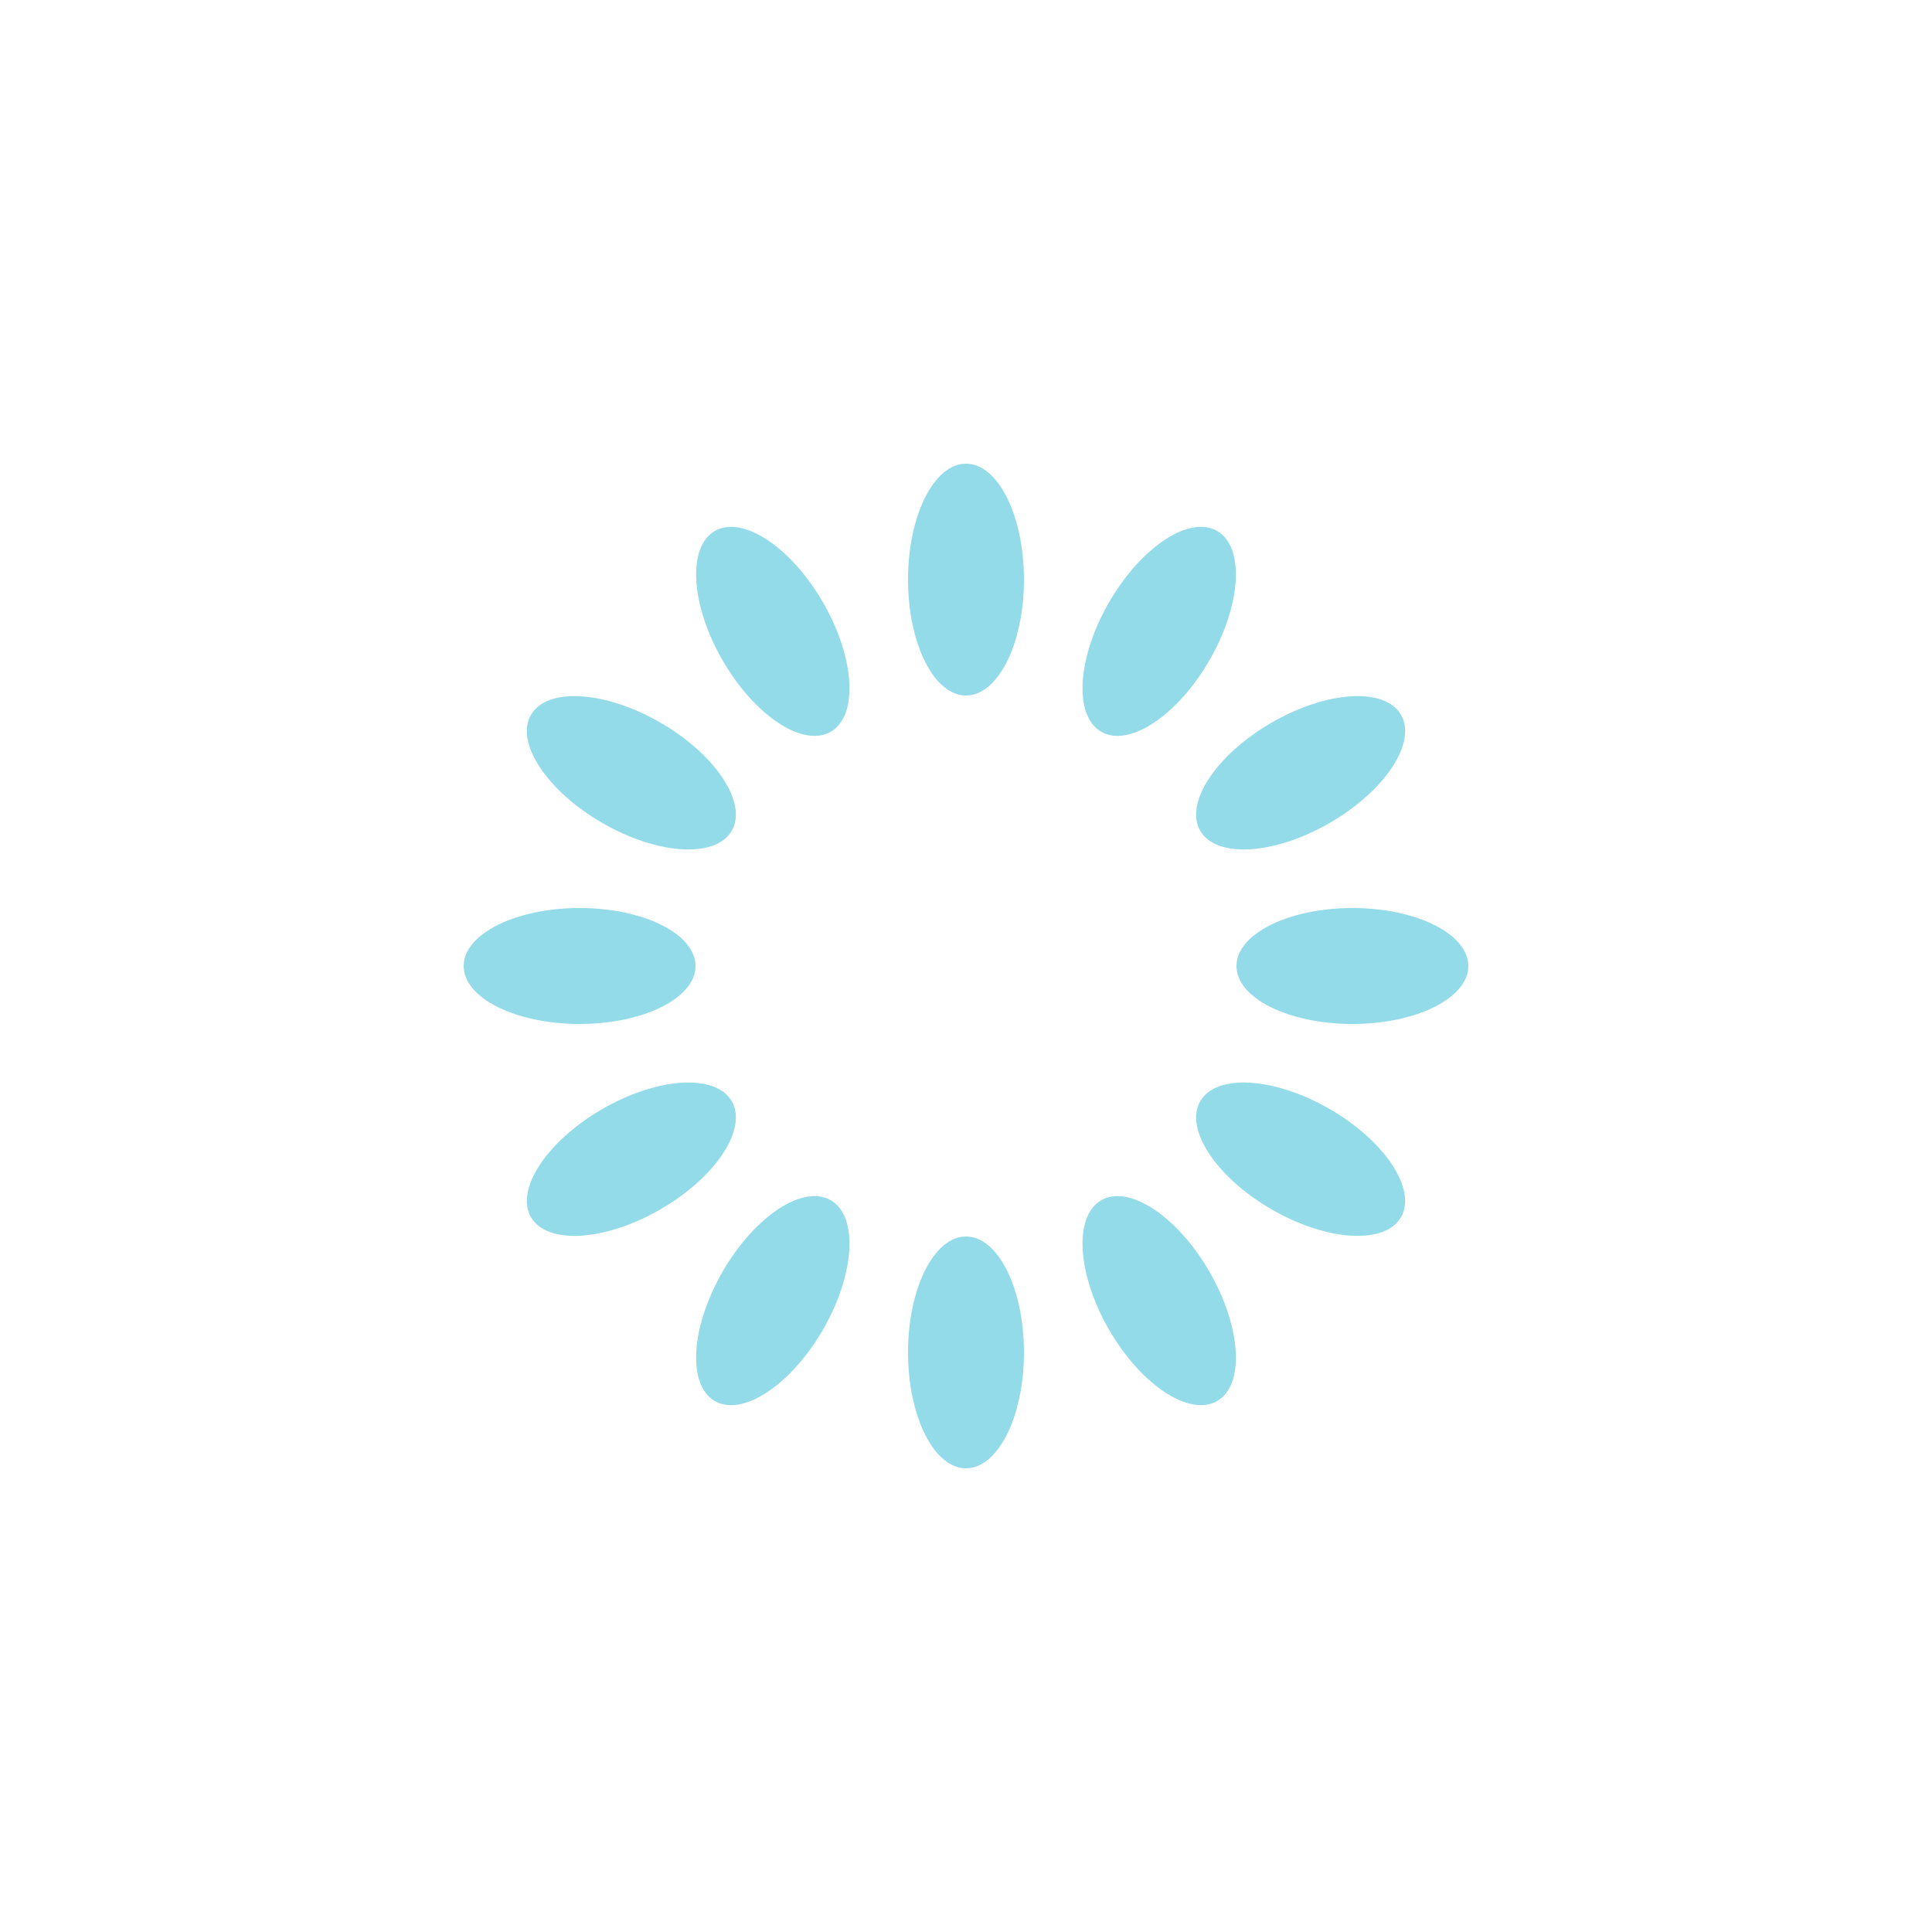
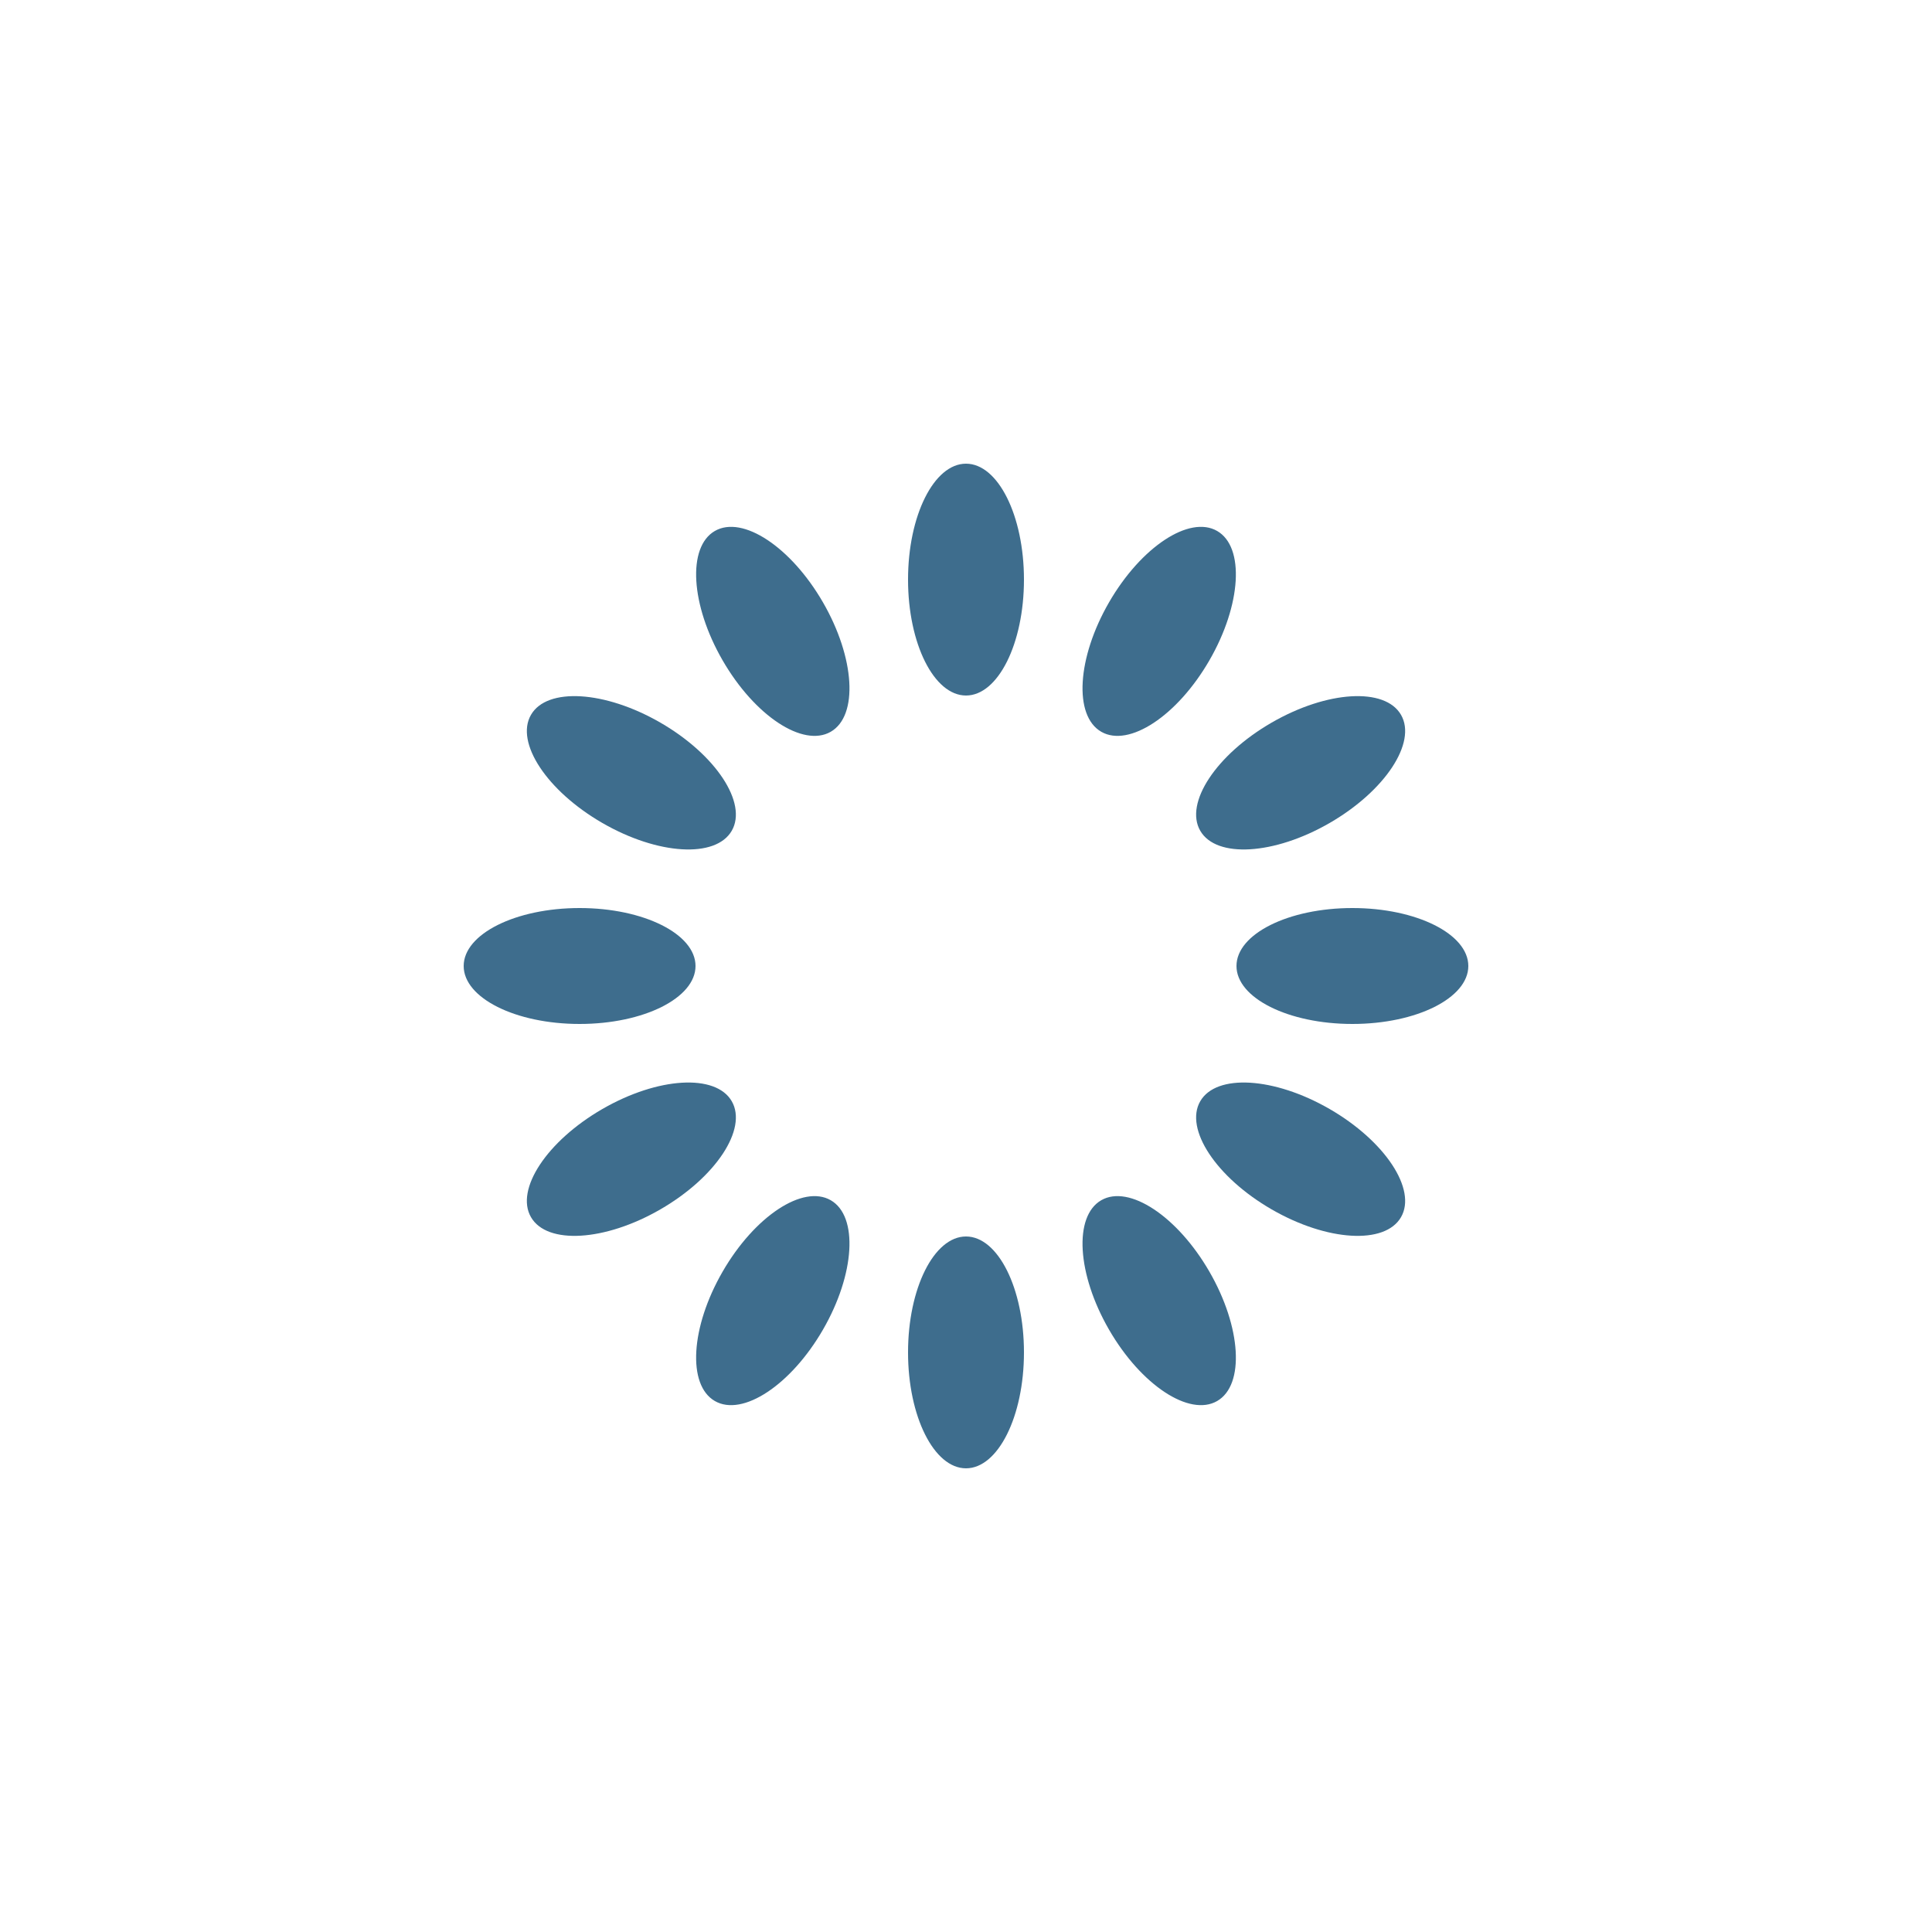
- <svg xmlns="http://www.w3.org/2000/svg" style="margin: auto; background: rgb(241, 242, 243); display: block; shape-rendering: auto;" width="200px" height="200px" viewBox="0 0 100 100" preserveAspectRatio="xMidYMid">
+ <svg xmlns="http://www.w3.org/2000/svg" style="margin: auto; background: none; display: block; shape-rendering: auto;" width="200px" height="200px" viewBox="0 0 100 100" preserveAspectRatio="xMidYMid">
  <g transform="rotate(0 50 50)">
-     <rect x="47" y="24" rx="3" ry="6" width="6" height="12" fill="#93dbe9">
+     <rect x="47" y="24" rx="3" ry="6" width="6" height="12" fill="#3e6d8d">
      <animate attributeName="opacity" values="1;0" keyTimes="0;1" dur="1s" begin="-0.917s" repeatCount="indefinite" />
    </rect>
  </g>
  <g transform="rotate(30 50 50)">
-     <rect x="47" y="24" rx="3" ry="6" width="6" height="12" fill="#93dbe9">
+     <rect x="47" y="24" rx="3" ry="6" width="6" height="12" fill="#3e6d8d">
      <animate attributeName="opacity" values="1;0" keyTimes="0;1" dur="1s" begin="-0.833s" repeatCount="indefinite" />
    </rect>
  </g>
  <g transform="rotate(60 50 50)">
-     <rect x="47" y="24" rx="3" ry="6" width="6" height="12" fill="#93dbe9">
+     <rect x="47" y="24" rx="3" ry="6" width="6" height="12" fill="#3e6d8d">
      <animate attributeName="opacity" values="1;0" keyTimes="0;1" dur="1s" begin="-0.75s" repeatCount="indefinite" />
    </rect>
  </g>
  <g transform="rotate(90 50 50)">
-     <rect x="47" y="24" rx="3" ry="6" width="6" height="12" fill="#93dbe9">
+     <rect x="47" y="24" rx="3" ry="6" width="6" height="12" fill="#3e6d8d">
      <animate attributeName="opacity" values="1;0" keyTimes="0;1" dur="1s" begin="-0.667s" repeatCount="indefinite" />
    </rect>
  </g>
  <g transform="rotate(120 50 50)">
-     <rect x="47" y="24" rx="3" ry="6" width="6" height="12" fill="#93dbe9">
+     <rect x="47" y="24" rx="3" ry="6" width="6" height="12" fill="#3e6d8d">
      <animate attributeName="opacity" values="1;0" keyTimes="0;1" dur="1s" begin="-0.583s" repeatCount="indefinite" />
    </rect>
  </g>
  <g transform="rotate(150 50 50)">
-     <rect x="47" y="24" rx="3" ry="6" width="6" height="12" fill="#93dbe9">
+     <rect x="47" y="24" rx="3" ry="6" width="6" height="12" fill="#3e6d8d">
      <animate attributeName="opacity" values="1;0" keyTimes="0;1" dur="1s" begin="-0.5s" repeatCount="indefinite" />
    </rect>
  </g>
  <g transform="rotate(180 50 50)">
-     <rect x="47" y="24" rx="3" ry="6" width="6" height="12" fill="#93dbe9">
+     <rect x="47" y="24" rx="3" ry="6" width="6" height="12" fill="#3e6d8d">
      <animate attributeName="opacity" values="1;0" keyTimes="0;1" dur="1s" begin="-0.417s" repeatCount="indefinite" />
    </rect>
  </g>
  <g transform="rotate(210 50 50)">
-     <rect x="47" y="24" rx="3" ry="6" width="6" height="12" fill="#93dbe9">
+     <rect x="47" y="24" rx="3" ry="6" width="6" height="12" fill="#3e6d8d">
      <animate attributeName="opacity" values="1;0" keyTimes="0;1" dur="1s" begin="-0.333s" repeatCount="indefinite" />
    </rect>
  </g>
  <g transform="rotate(240 50 50)">
-     <rect x="47" y="24" rx="3" ry="6" width="6" height="12" fill="#93dbe9">
+     <rect x="47" y="24" rx="3" ry="6" width="6" height="12" fill="#3e6d8d">
      <animate attributeName="opacity" values="1;0" keyTimes="0;1" dur="1s" begin="-0.25s" repeatCount="indefinite" />
    </rect>
  </g>
  <g transform="rotate(270 50 50)">
-     <rect x="47" y="24" rx="3" ry="6" width="6" height="12" fill="#93dbe9">
+     <rect x="47" y="24" rx="3" ry="6" width="6" height="12" fill="#3e6d8d">
      <animate attributeName="opacity" values="1;0" keyTimes="0;1" dur="1s" begin="-0.167s" repeatCount="indefinite" />
    </rect>
  </g>
  <g transform="rotate(300 50 50)">
-     <rect x="47" y="24" rx="3" ry="6" width="6" height="12" fill="#93dbe9">
+     <rect x="47" y="24" rx="3" ry="6" width="6" height="12" fill="#3e6d8d">
      <animate attributeName="opacity" values="1;0" keyTimes="0;1" dur="1s" begin="-0.083s" repeatCount="indefinite" />
    </rect>
  </g>
  <g transform="rotate(330 50 50)">
-     <rect x="47" y="24" rx="3" ry="6" width="6" height="12" fill="#93dbe9">
+     <rect x="47" y="24" rx="3" ry="6" width="6" height="12" fill="#3e6d8d">
      <animate attributeName="opacity" values="1;0" keyTimes="0;1" dur="1s" begin="0s" repeatCount="indefinite" />
    </rect>
  </g>
</svg>
